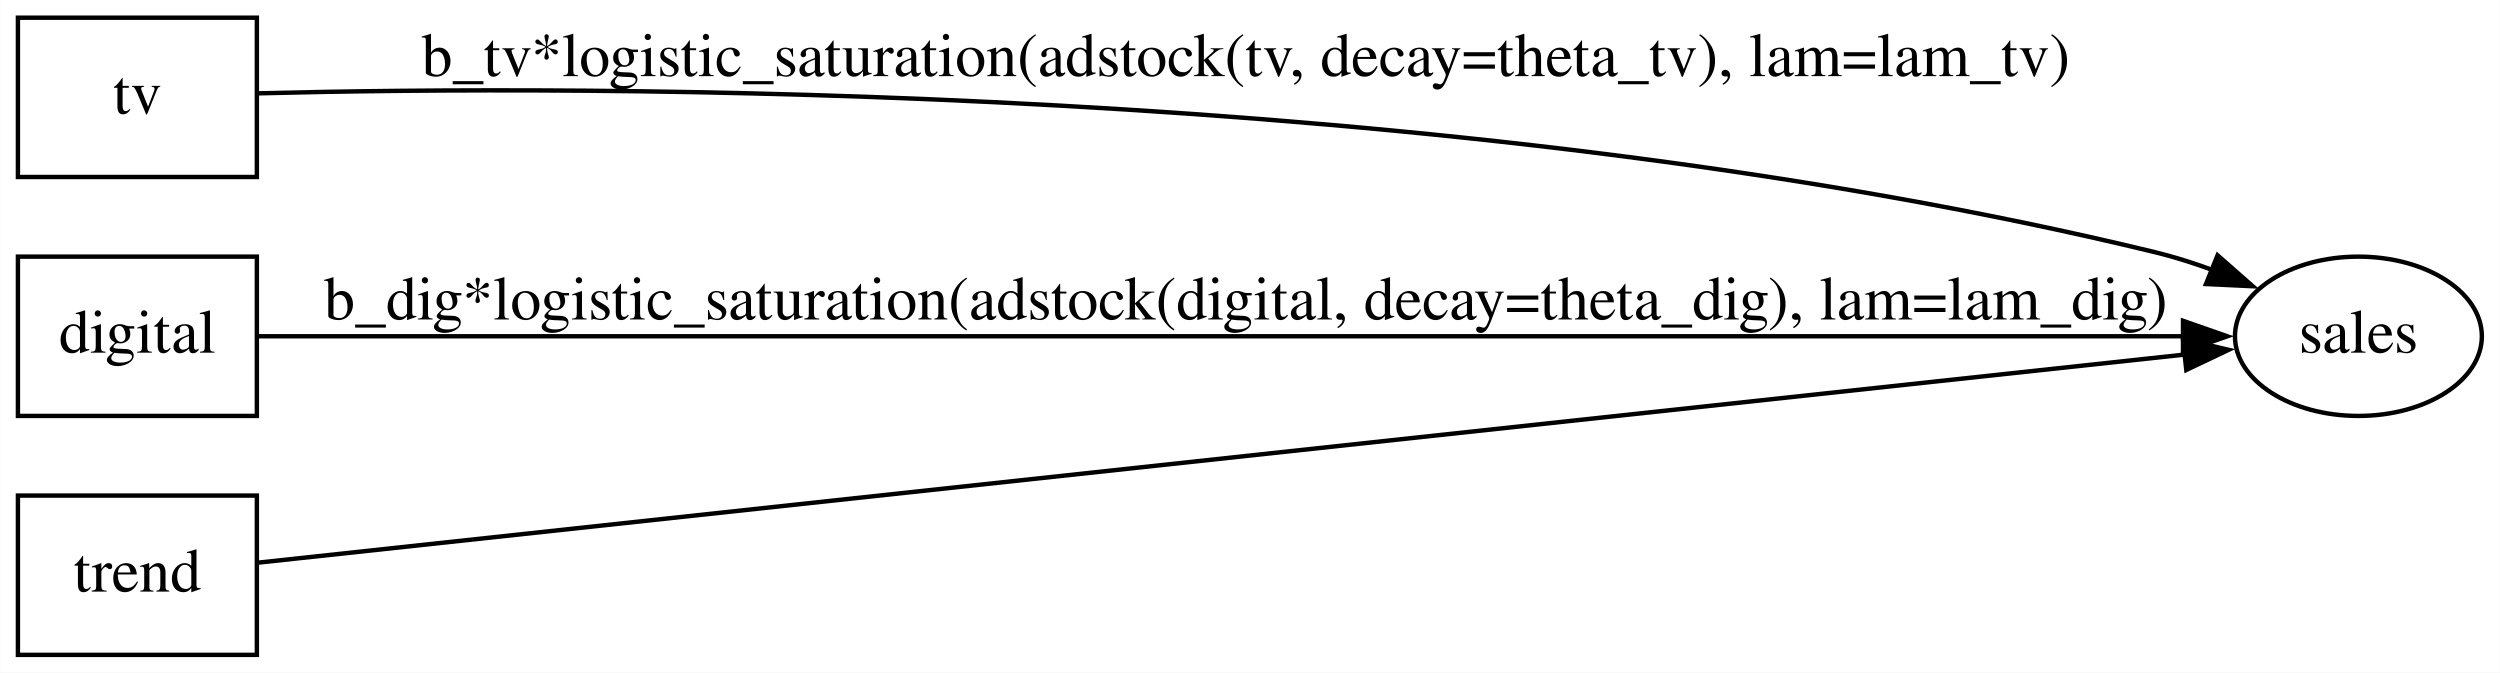
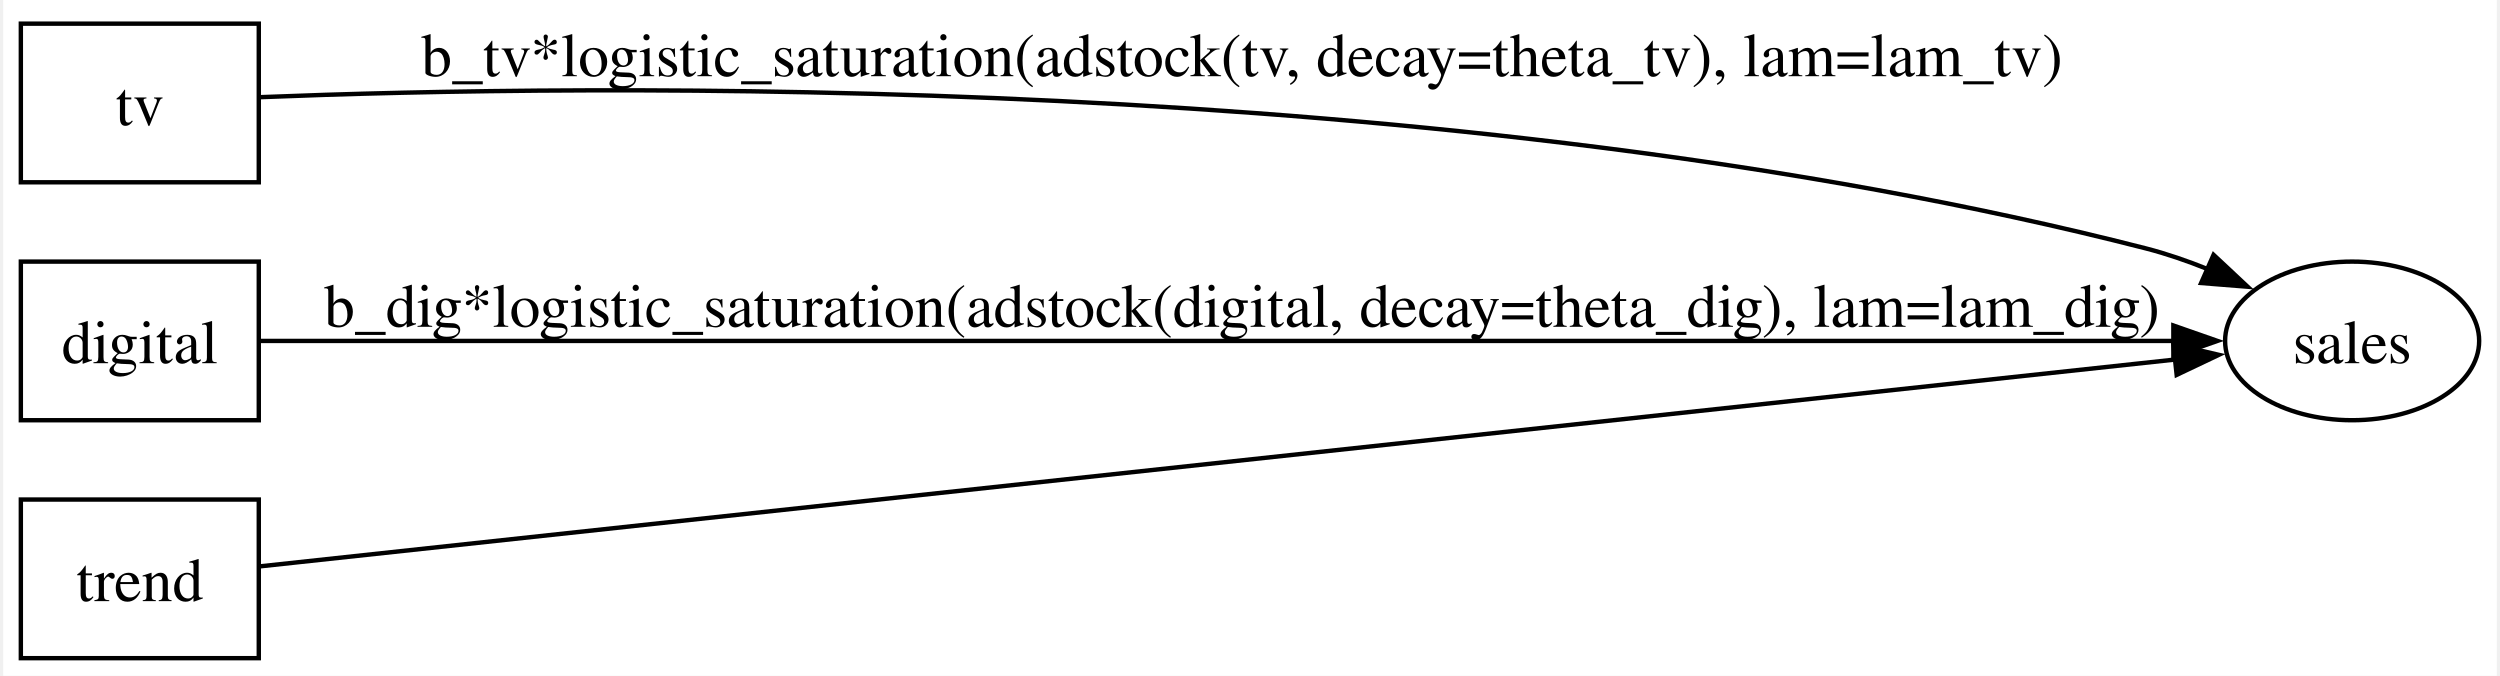
- <svg xmlns="http://www.w3.org/2000/svg" width="565pt" height="152pt" viewBox="0.00 0.00 564.90 152.00">
-   <g id="graph0" class="graph" transform="scale(1 1) rotate(0) translate(4 148)">
-     <polygon fill="white" stroke="none" points="-4,4 -4,-148 560.9,-148 560.9,4 -4,4" />
+ <svg xmlns="http://www.w3.org/2000/svg" width="566pt" height="153pt" viewBox="0.00 0.00 565.91 153.37">
+   <g id="graph0" class="graph" transform="scale(1 1) rotate(0) translate(4 149.37)">
+     <polygon fill="white" stroke="none" points="-4,4 -4,-149.37 561.91,-149.37 561.91,4 -4,4" />
    <g id="node1" class="node">
      <polygon fill="none" stroke="black" points="54,-144 0,-144 0,-108 54,-108 54,-144" />
-       <text text-anchor="middle" x="27" y="-122.3" font-family="Times,serif" font-size="14.00">tv</text>
+       <text text-anchor="middle" x="27" y="-120.95" font-family="Times,serif" font-size="14.00">tv</text>
    </g>
    <g id="node4" class="node">
-       <ellipse fill="none" stroke="black" cx="528.95" cy="-72" rx="27.9" ry="18" />
-       <text text-anchor="middle" x="528.95" y="-68.3" font-family="Times,serif" font-size="14.00">sales</text>
+       <ellipse fill="none" stroke="black" cx="529.08" cy="-72" rx="28.83" ry="18" />
+       <text text-anchor="middle" x="529.08" y="-66.95" font-family="Times,serif" font-size="14.00">sales</text>
    </g>
    <g id="edge1" class="edge">
-       <path fill="none" stroke="black" d="M54.37,-126.91C124.99,-128.71 323.83,-129.67 483,-91 487.32,-89.95 491.76,-88.53 496.09,-86.94" />
-       <polygon fill="black" stroke="black" points="497.12,-90.3 505.08,-83.31 494.5,-83.81 497.12,-90.3" />
-       <text text-anchor="middle" x="277.5" y="-130.8" font-family="Times,serif" font-size="14.00">b_tv*logistic_saturation(adstock(tv, decay=theta_tv), lam=lam_tv)</text>
+       <path fill="none" stroke="black" d="M54.39,-127.32C125.04,-130.15 323.9,-133.62 482.25,-93 486.92,-91.8 491.71,-90.15 496.34,-88.28" />
+       <polygon fill="black" stroke="black" points="497.63,-91.54 505.37,-84.3 494.81,-85.14 497.63,-91.54" />
+       <text text-anchor="middle" x="277.13" y="-132.07" font-family="Times,serif" font-size="14.00">b_tv*logistic_saturation(adstock(tv, decay=theta_tv), lam=lam_tv)</text>
    </g>
    <g id="node2" class="node">
      <polygon fill="none" stroke="black" points="54,-90 0,-90 0,-54 54,-54 54,-90" />
-       <text text-anchor="middle" x="27" y="-68.3" font-family="Times,serif" font-size="14.00">digital</text>
+       <text text-anchor="middle" x="27" y="-66.95" font-family="Times,serif" font-size="14.00">digital</text>
    </g>
    <g id="edge2" class="edge">
-       <path fill="none" stroke="black" d="M54.18,-72C136.72,-72 391.87,-72 489.46,-72" />
-       <polygon fill="black" stroke="black" points="489.31,-75.5 499.31,-72 489.31,-68.5 489.31,-75.5" />
-       <text text-anchor="middle" x="277.5" y="-75.8" font-family="Times,serif" font-size="14.00">b_dig*logistic_saturation(adstock(digital, decay=theta_dig), lam=lam_dig)</text>
+       <path fill="none" stroke="black" d="M54.18,-72C136.46,-72 390.19,-72 488.55,-72" />
+       <polygon fill="black" stroke="black" points="488.51,-75.5 498.51,-72 488.51,-68.5 488.51,-75.5" />
+       <text text-anchor="middle" x="277.13" y="-75.2" font-family="Times,serif" font-size="14.00">b_dig*logistic_saturation(adstock(digital, decay=theta_dig), lam=lam_dig)</text>
    </g>
    <g id="node3" class="node">
      <polygon fill="none" stroke="black" points="54,-36 0,-36 0,0 54,0 54,-36" />
-       <text text-anchor="middle" x="27" y="-14.3" font-family="Times,serif" font-size="14.00">trend</text>
+       <text text-anchor="middle" x="27" y="-12.95" font-family="Times,serif" font-size="14.00">trend</text>
    </g>
    <g id="edge3" class="edge">
-       <path fill="none" stroke="black" d="M54.18,-20.83C136.82,-29.75 392.47,-57.37 489.8,-67.88" />
-       <polygon fill="black" stroke="black" points="489.3,-71.35 499.62,-68.94 490.05,-64.39 489.3,-71.35" />
+       <path fill="none" stroke="black" d="M54.18,-20.83C136.56,-29.72 390.78,-57.17 488.89,-67.77" />
+       <polygon fill="black" stroke="black" points="488.51,-71.25 498.83,-68.84 489.26,-64.29 488.51,-71.25" />
    </g>
  </g>
</svg>
